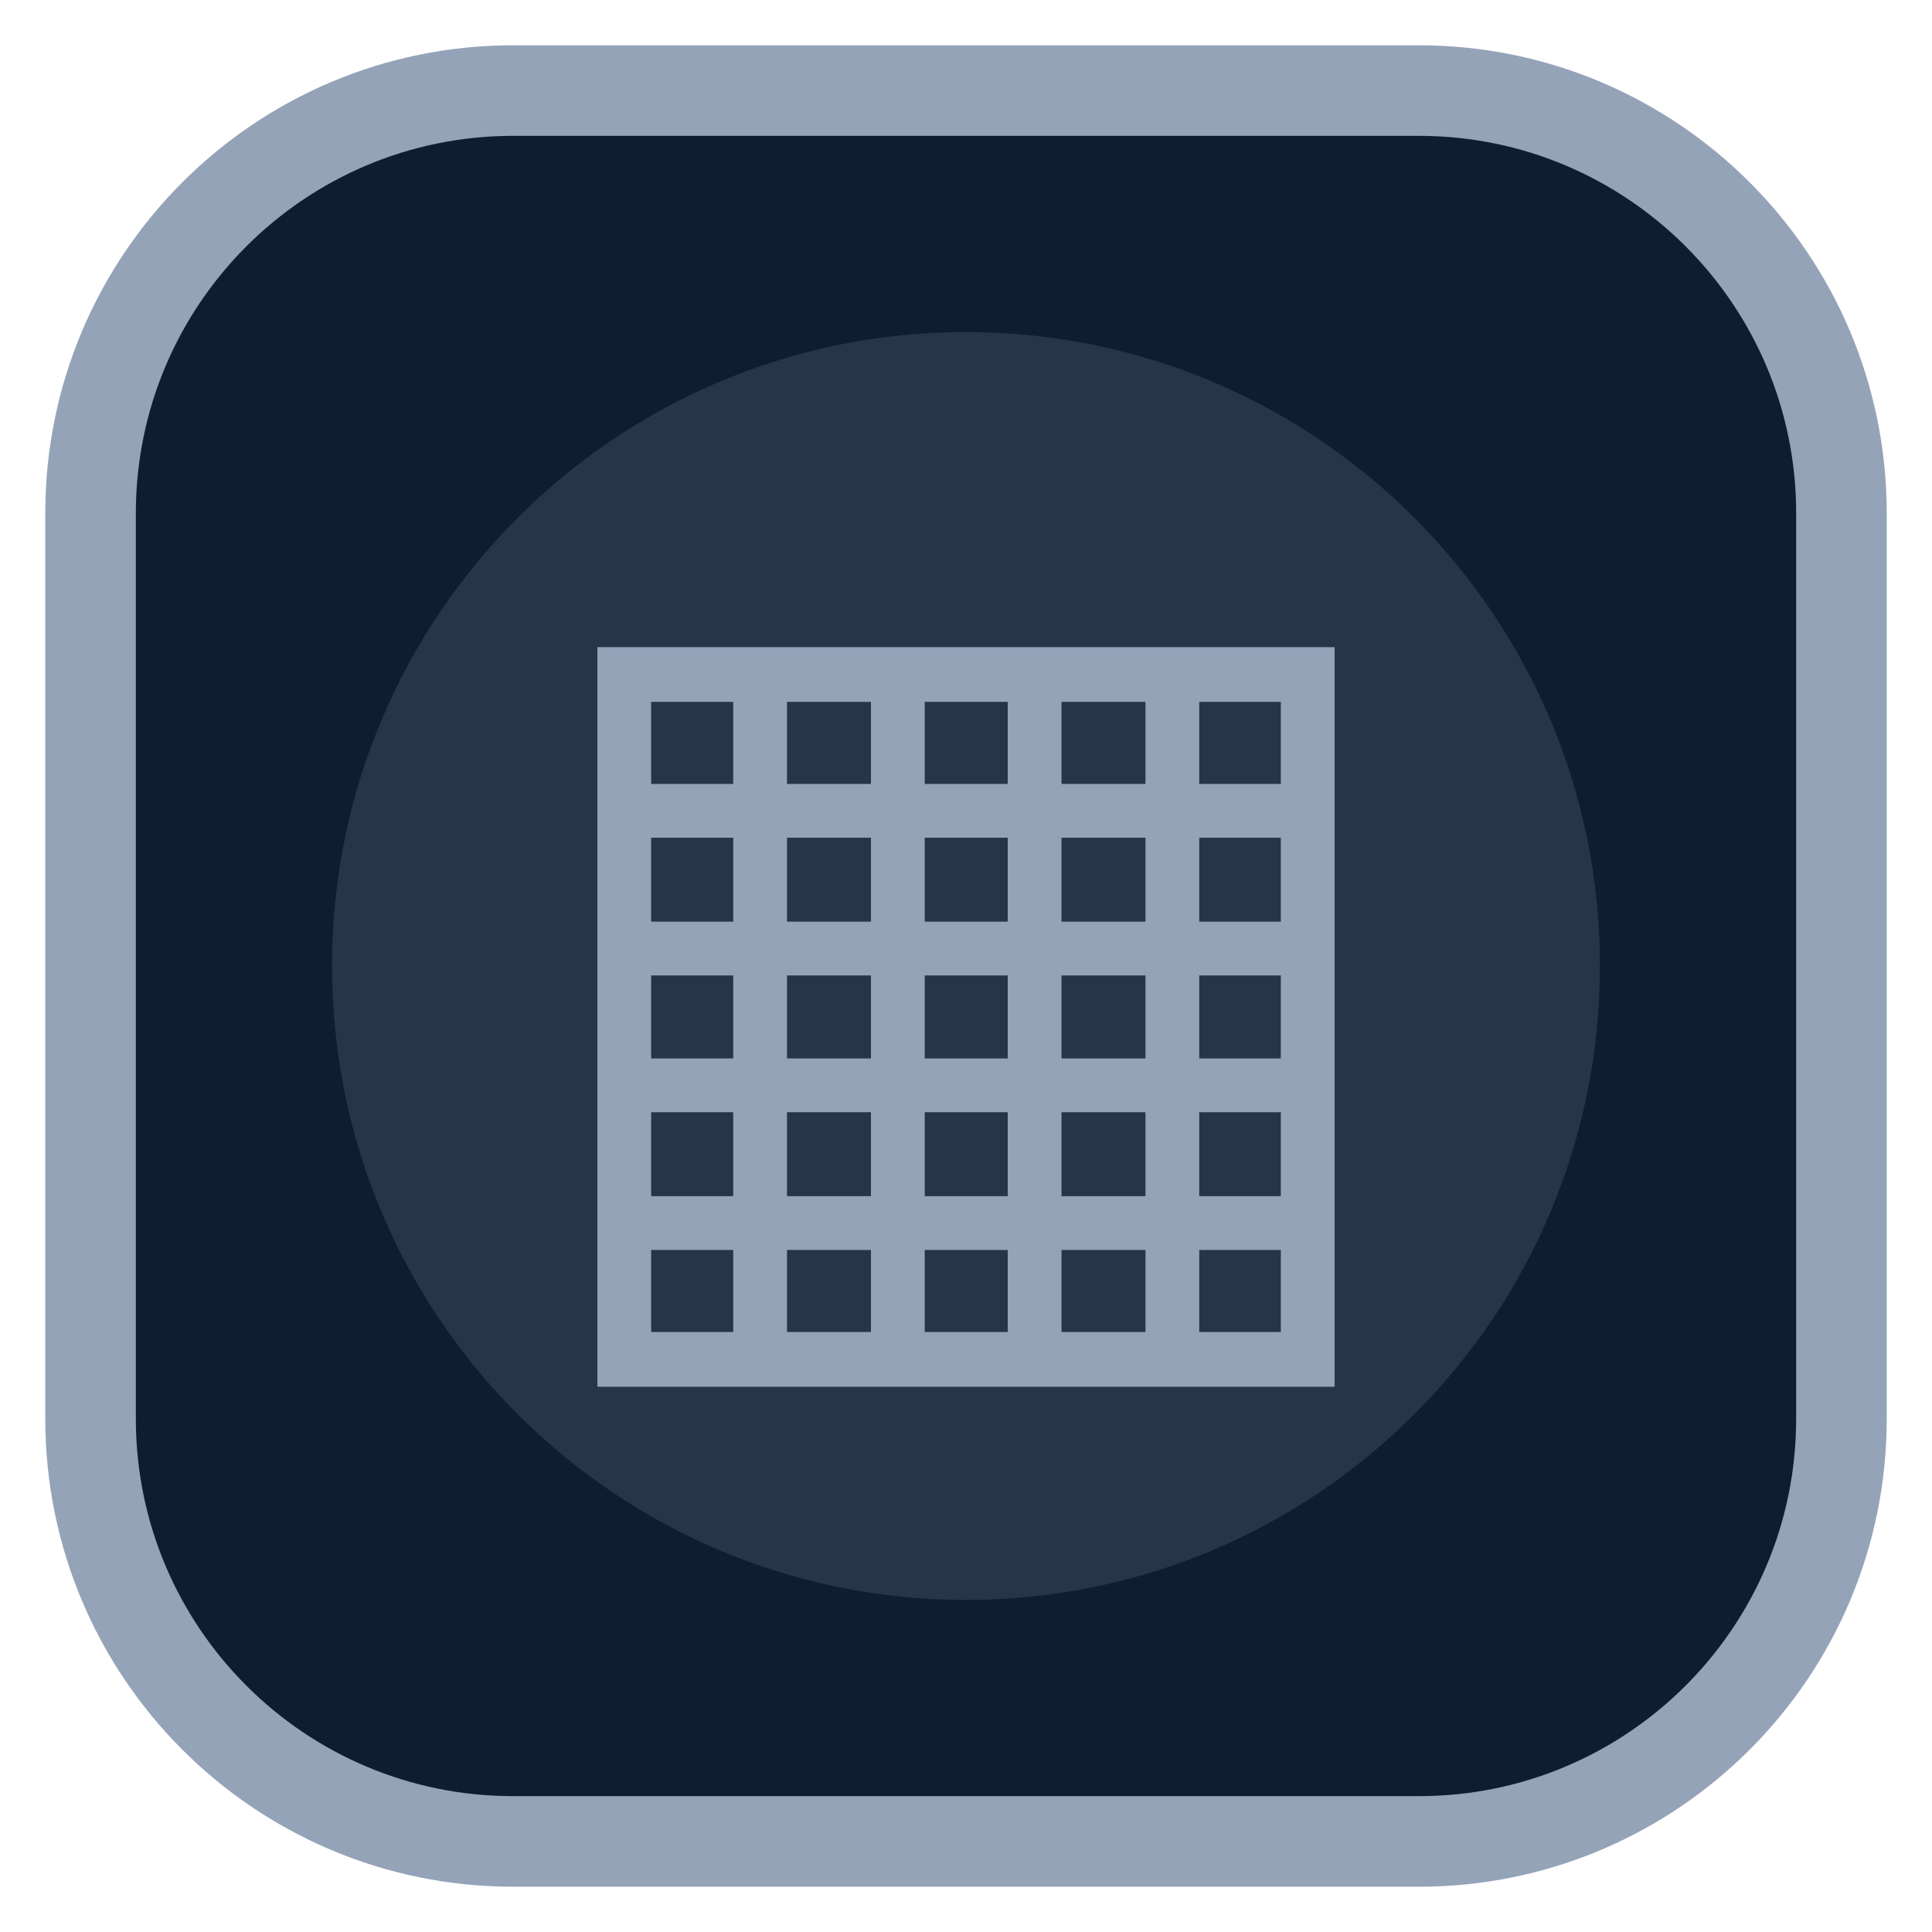
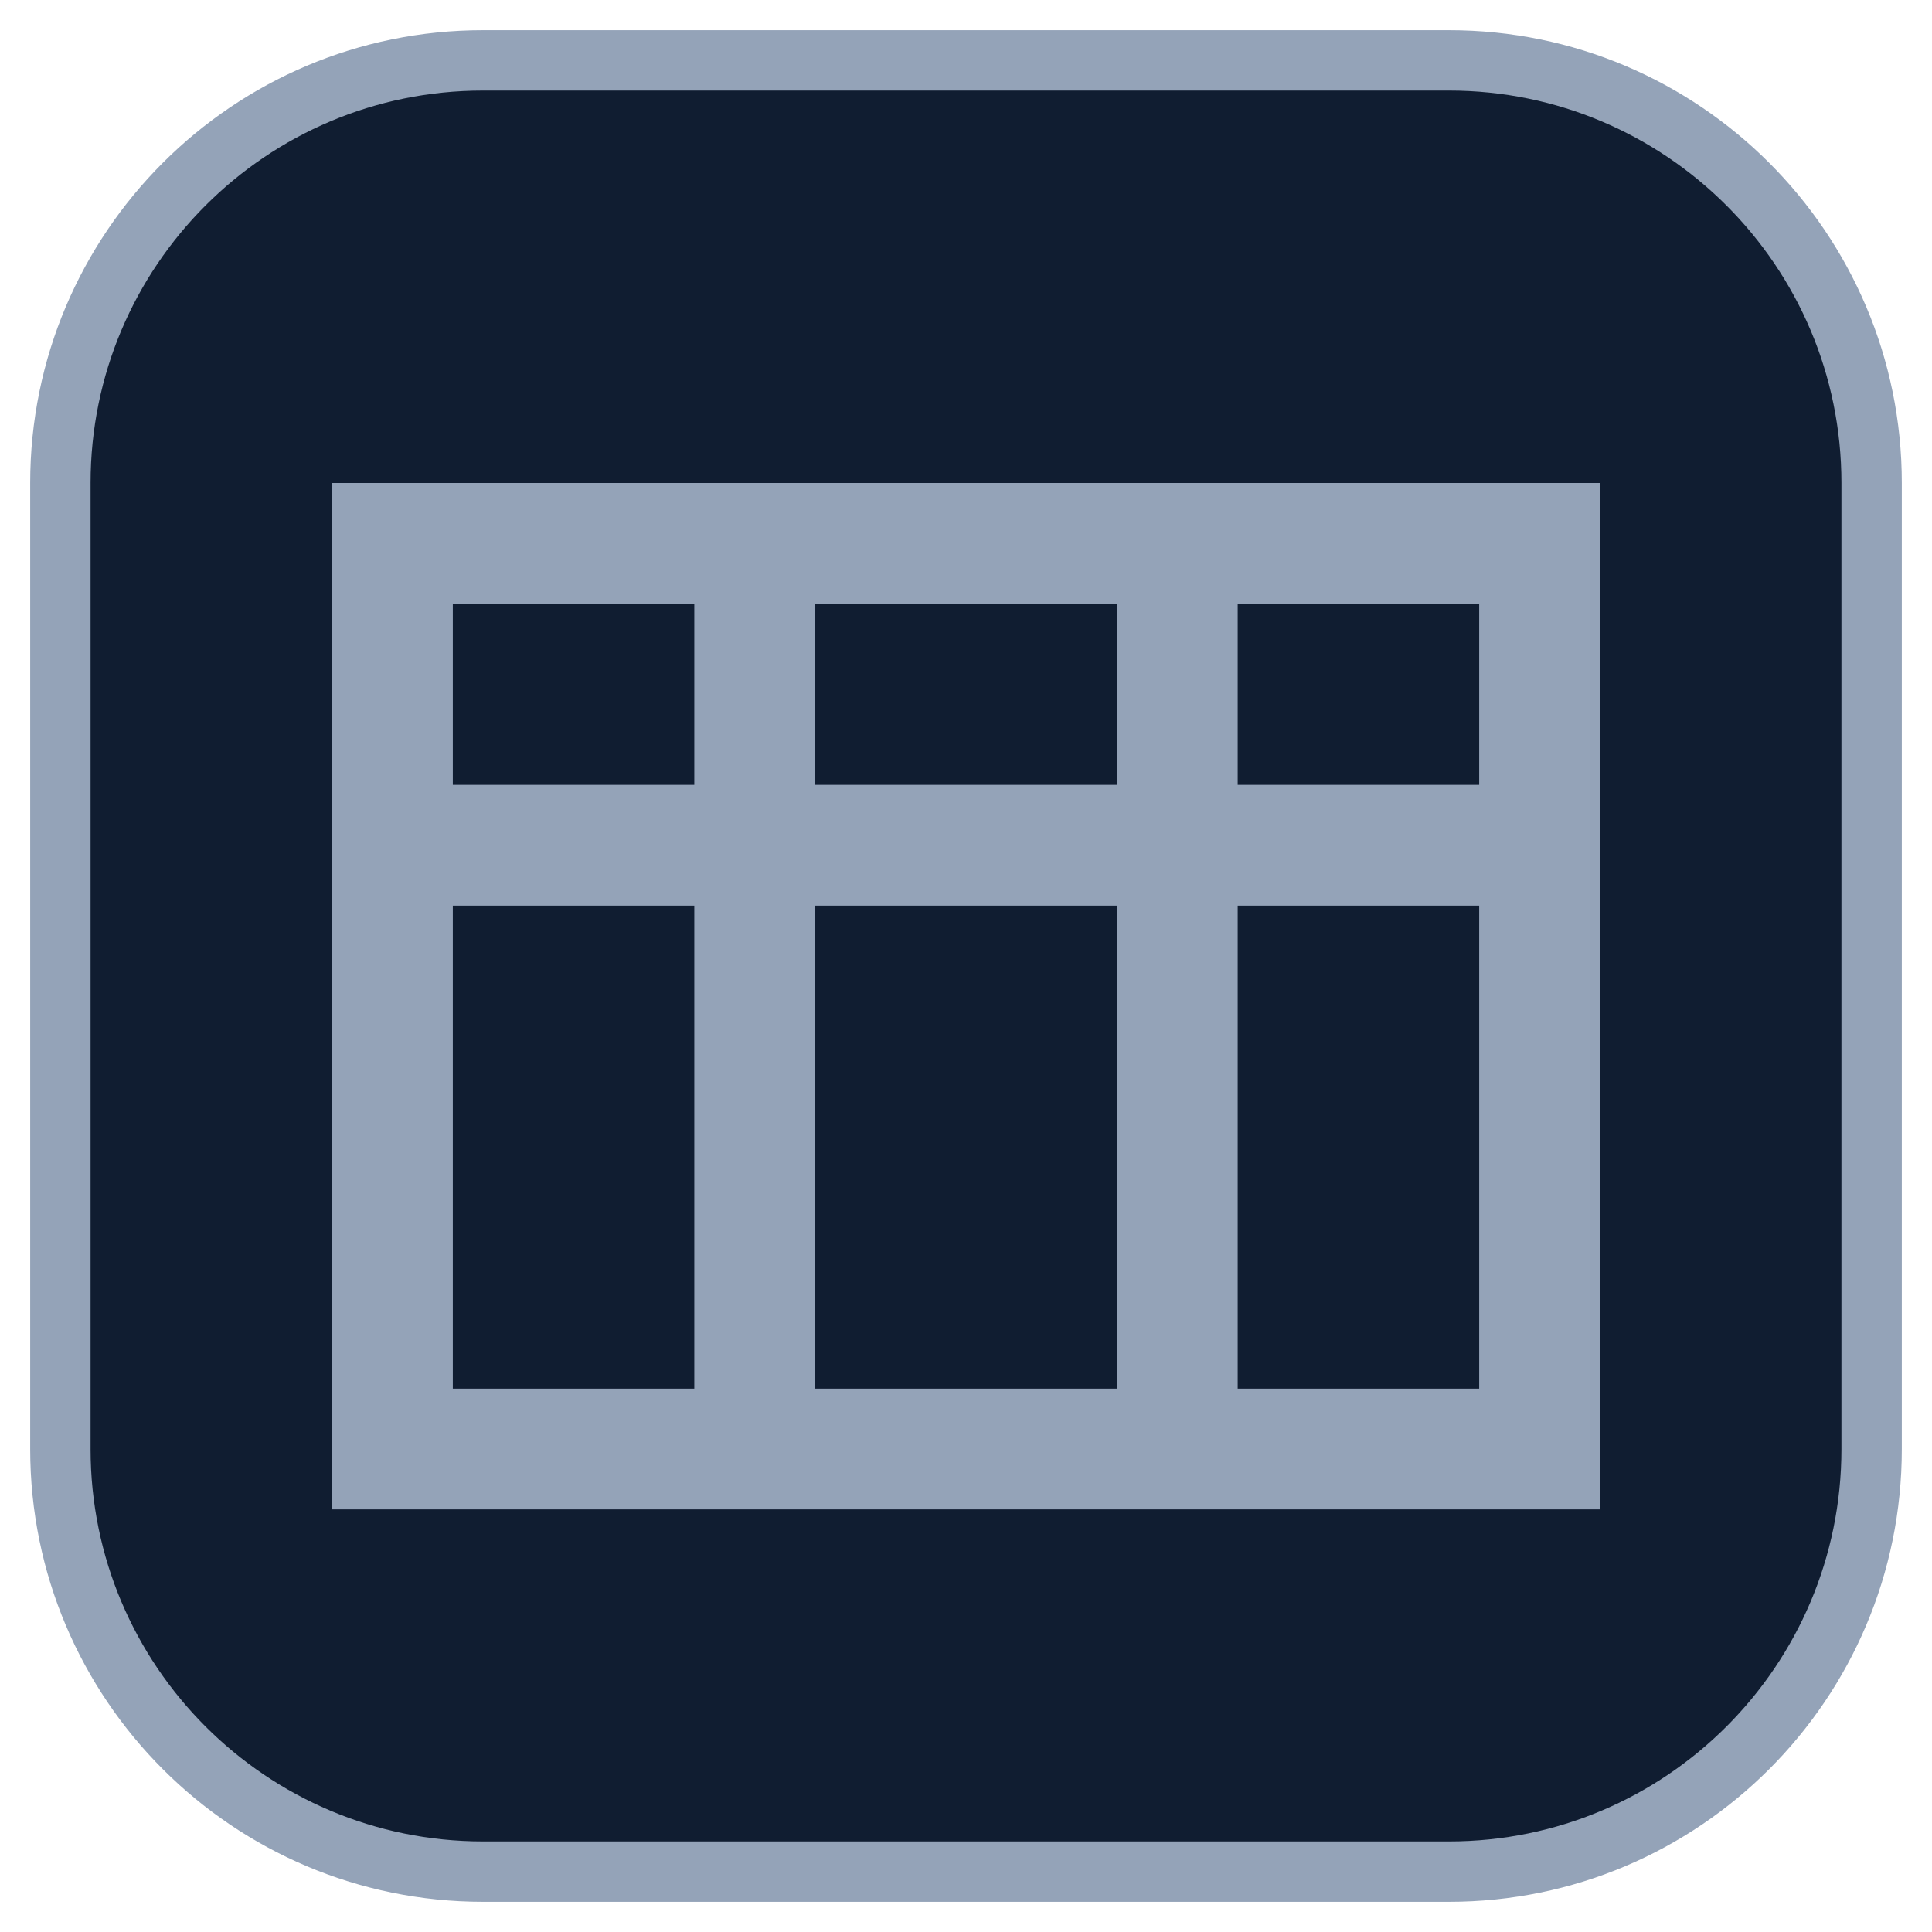
- <svg xmlns="http://www.w3.org/2000/svg" viewBox="0 0 64 64">
-   <rect x="3" y="3" width="58" height="58" rx="14" fill="#101d31" stroke="#94a3b8" stroke-width="3" />
-   <circle cx="32" cy="32" r="21" fill="#94a3b8" opacity=".18" />
-   <text x="32" y="42" text-anchor="middle" font-family="Arial" font-size="32" fill="#94a3b8">▦</text>
+ <svg xmlns="http://www.w3.org/2000/svg" viewBox="0 0 64 64" role="img">
+   <rect x="2" y="2" width="60" height="60" rx="14" fill="#101d31" stroke="#94a3b8" stroke-width="2" />
+   <path d="M13 18h38v30H13zM13 28h38M25 18v30M39 18v30" fill="none" stroke="#94a3b8" stroke-width="4" />
</svg>
